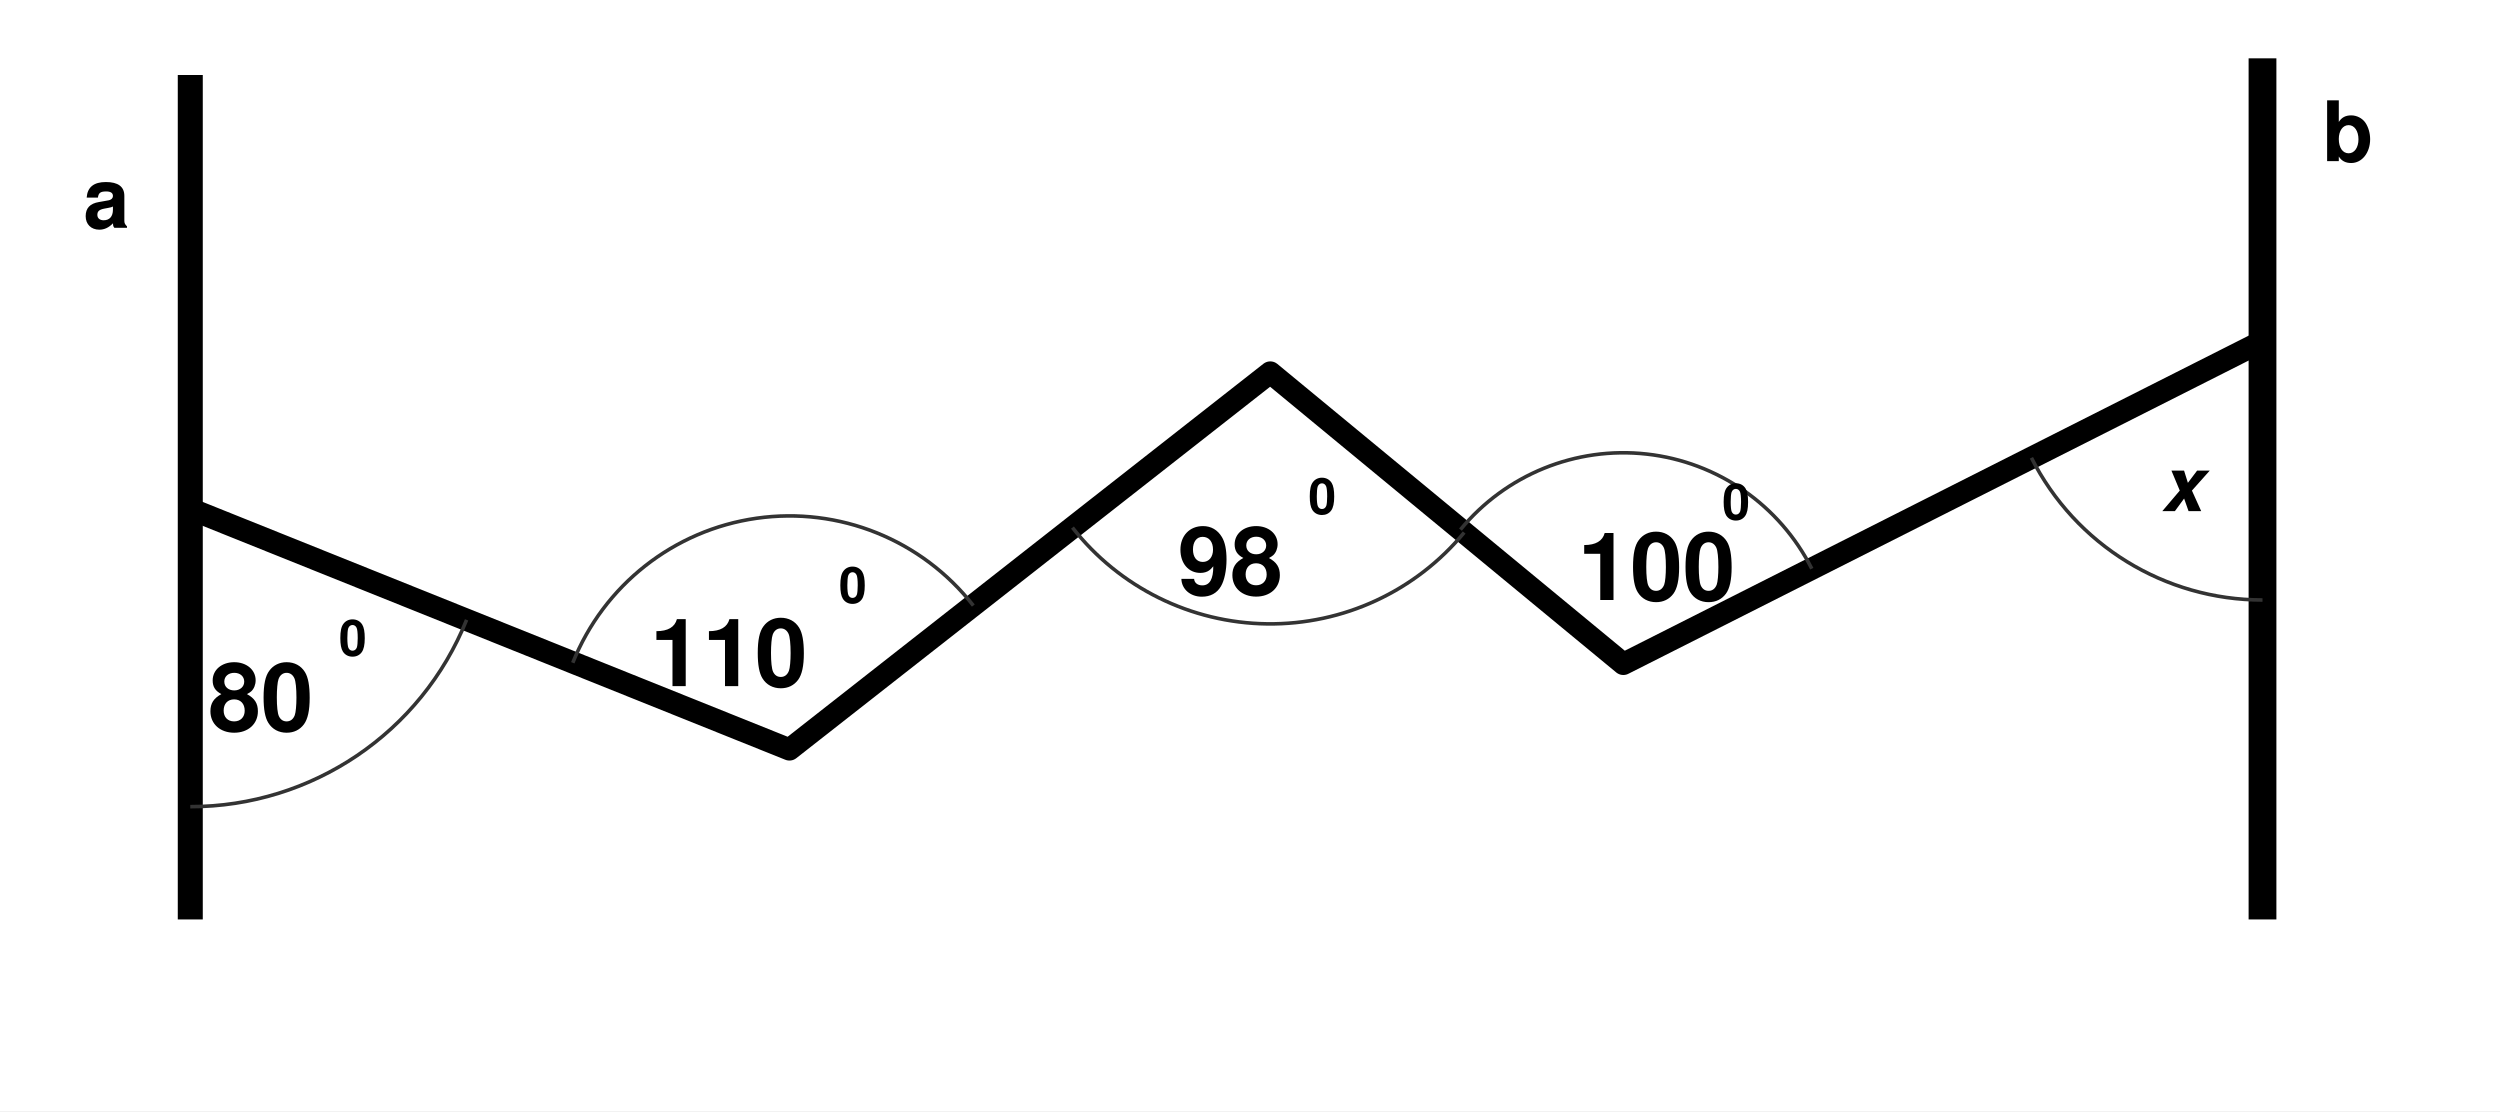
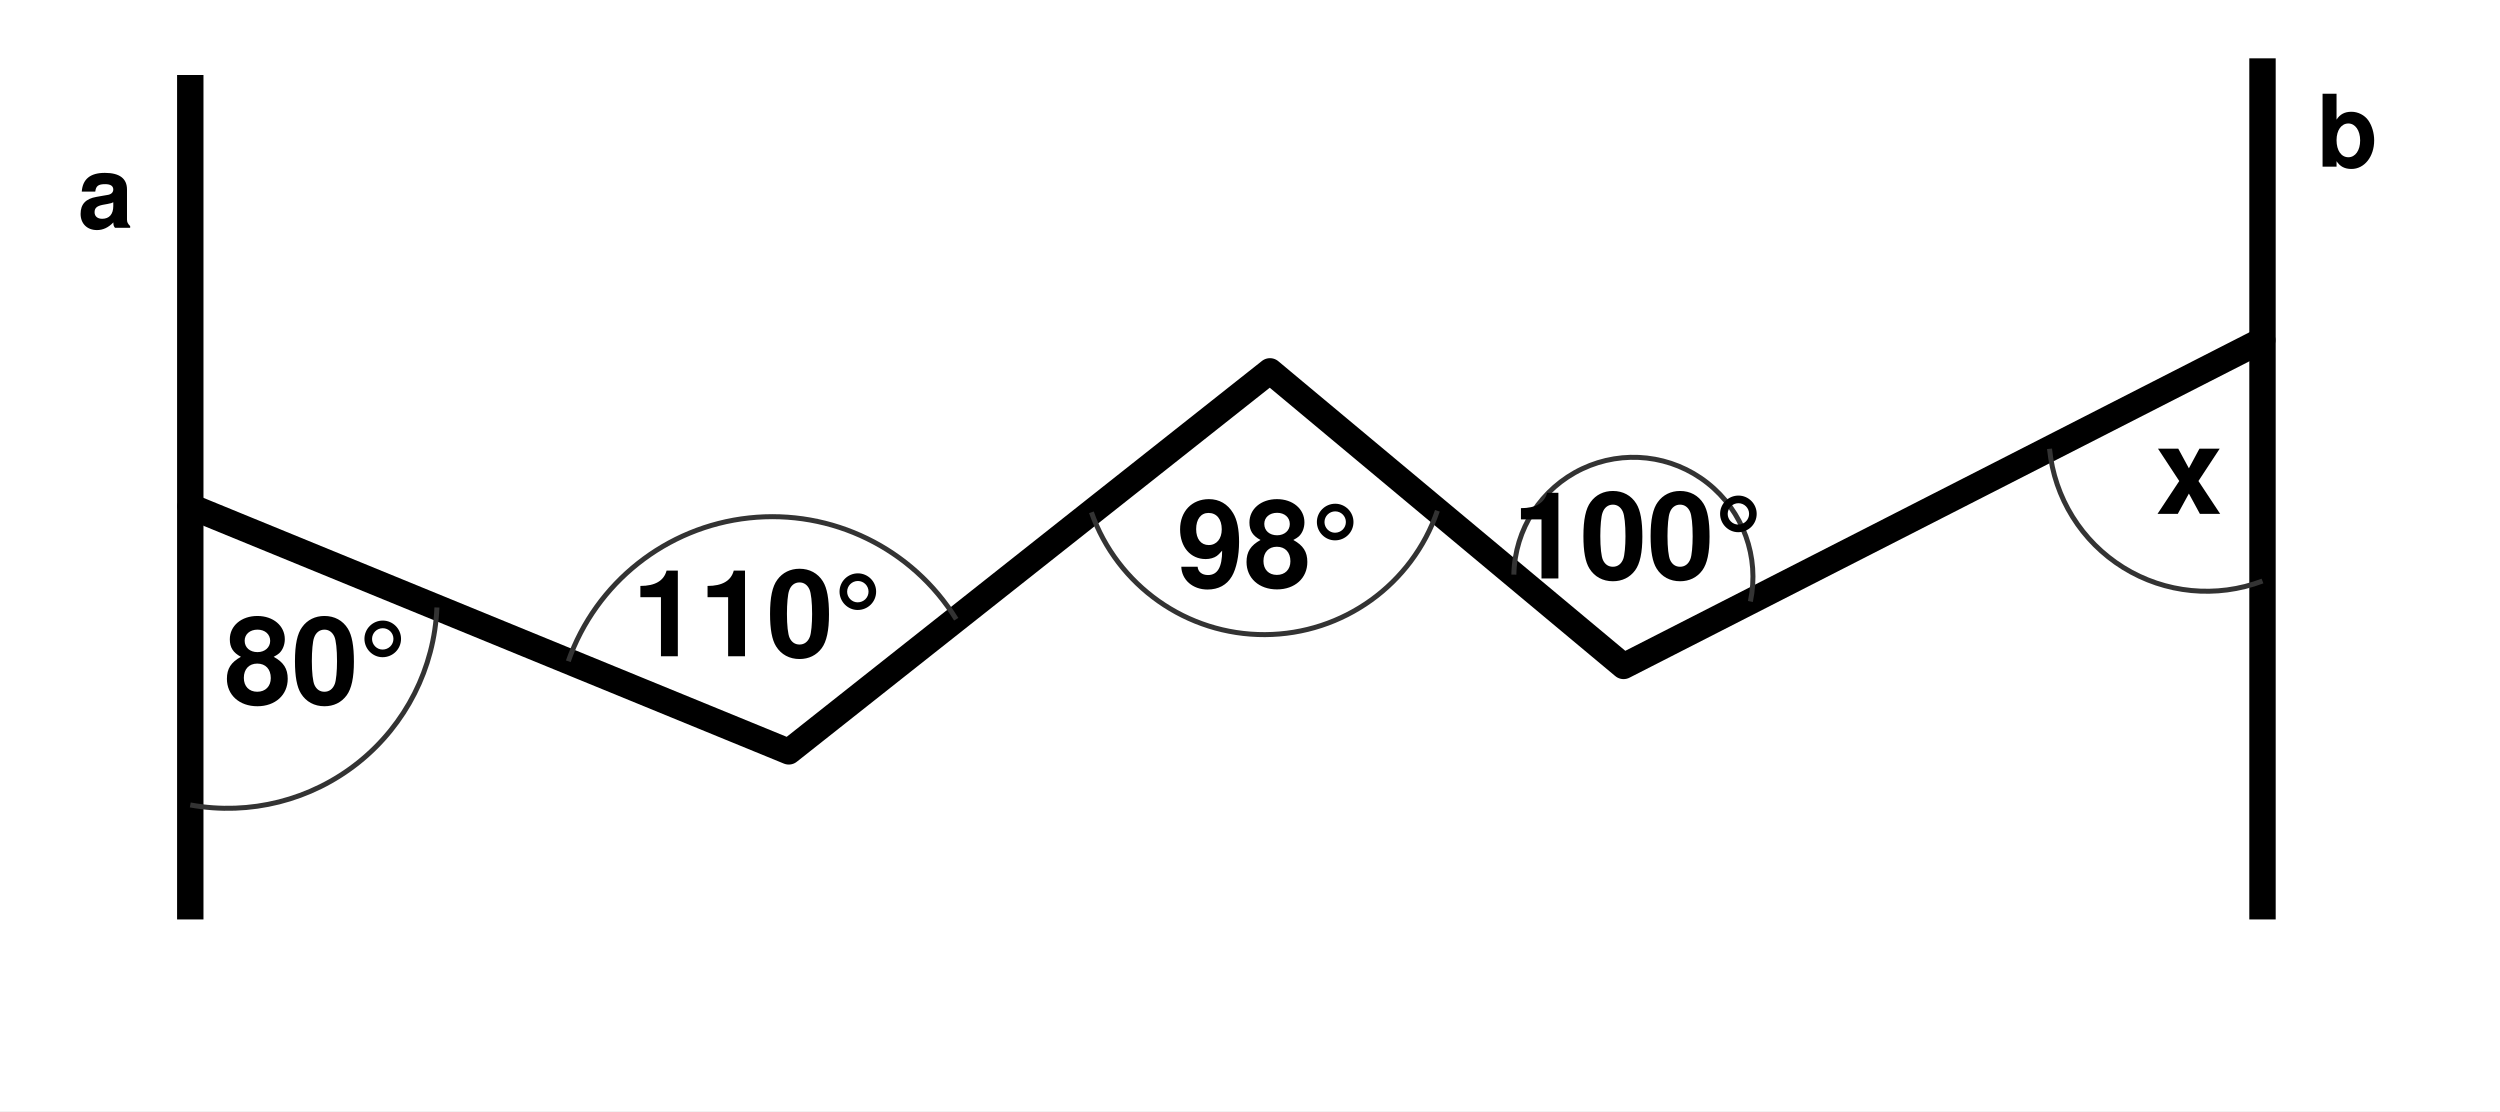
<svg xmlns="http://www.w3.org/2000/svg" width="900" height="400" viewBox="0 0 900 400">
  <rect width="900" height="400" fill="#fff" />
-   <line x1="68.5" y1="27" x2="68.5" y2="331" stroke="#000" stroke-width="9" />
-   <line x1="814.5" y1="21" x2="814.5" y2="331" stroke="#000" stroke-width="10" />
-   <path d="M68.5,183.2 L284.2,269.8 L457.3,134.1 L584.4,239.0 L814.5,122.8" fill="none" stroke="#000" stroke-width="8" stroke-linejoin="round" stroke-linecap="round" />
-   <path d="M68.50,290.40 A107.2,107.2 0 0 0 167.98,223.14" fill="none" stroke="#333" stroke-width="1.3" />
-   <path d="M206.2,238.6 A84,84 0 0 1 350.4,218.0" fill="none" stroke="#333" stroke-width="1.3" />
-   <path d="M386.08,189.93 A90.5,90.5 0 0 0 527.10,191.71" fill="none" stroke="#333" stroke-width="1.3" />
-   <path d="M525.76,190.66 A76,76 0 0 1 652.24,204.73" fill="none" stroke="#333" stroke-width="1.3" />
-   <path d="M814.50,216.00 A93.2,93.2 0 0 1 731.31,164.81" fill="none" stroke="#333" stroke-width="1.3" />
-   <text x="30" y="82" font-family="Helvetica,Arial,sans-serif" font-size="30" font-weight="bold">a</text>
-   <text x="836" y="58" font-family="Helvetica,Arial,sans-serif" font-size="30" font-weight="bold">b</text>
-   <text x="778" y="184" font-family="Helvetica,Arial,sans-serif" font-size="27" font-weight="bold" font-style="italic">x</text>
-   <text x="75" y="263" font-family="Helvetica,Arial,sans-serif" font-size="34" font-weight="bold">80</text>
-   <text x="122" y="236" font-family="Helvetica,Arial,sans-serif" font-size="18" font-weight="bold">0</text>
-   <text x="234" y="247" font-family="Helvetica,Arial,sans-serif" font-size="34" font-weight="bold">110</text>
-   <text x="302" y="217" font-family="Helvetica,Arial,sans-serif" font-size="18" font-weight="bold">0</text>
-   <text x="424" y="214" font-family="Helvetica,Arial,sans-serif" font-size="34" font-weight="bold">98</text>
-   <text x="471" y="185" font-family="Helvetica,Arial,sans-serif" font-size="18" font-weight="bold">0</text>
-   <text x="568" y="216" font-family="Helvetica,Arial,sans-serif" font-size="34" font-weight="bold">100</text>
-   <text x="620" y="187" font-family="Helvetica,Arial,sans-serif" font-size="18" font-weight="bold">0</text>
+   <line x1="68.5" y1="27" x2="68.5" y2="331" stroke="#000" stroke-width="9.5" />
+   <line x1="814.5" y1="21" x2="814.5" y2="331" stroke="#000" stroke-width="9.5" />
+   <path d="M68.50,182.31 L283.96,270.59 L457.19,133.59 L584.49,239.83 L814.50,122.44" fill="none" stroke="#000" stroke-width="9.3" stroke-linejoin="round" stroke-linecap="round" />
+   <path d="M68.50,289.78 A75.38,75.38 0 0 0 157.29,218.69" fill="none" stroke="#333" stroke-width="1.8" />
+   <path d="M204.58,238.06 A77.84,77.84 0 0 1 344.24,222.92" fill="none" stroke="#333" stroke-width="1.8" />
+   <path d="M392.91,184.43 A65.92,65.92 0 0 0 517.46,183.89" fill="none" stroke="#333" stroke-width="1.8" />
+   <path d="M544.99,206.86 A43.04,43.04 0 1 1 630.14,216.53" fill="none" stroke="#333" stroke-width="1.8" />
+   <path d="M814.50,209.17 A56.81,56.81 0 0 1 737.83,161.57" fill="none" stroke="#333" stroke-width="1.8" />
+   <text x="28" y="82" font-family="Helvetica,Arial,sans-serif" font-size="36" font-weight="bold">a</text>
+   <text x="834" y="60" font-family="Helvetica,Arial,sans-serif" font-size="36" font-weight="bold">b</text>
+   <text x="776" y="185" font-family="Helvetica,Arial,sans-serif" font-size="43.5" font-weight="bold">x</text>
+   <text x="113.62" y="253.25" font-family="Helvetica,Arial,sans-serif" font-size="43.5" font-weight="bold" text-anchor="middle">80°</text>
+   <text x="272.56" y="236.25" font-family="Helvetica,Arial,sans-serif" font-size="43.5" font-weight="bold" text-anchor="middle">110°</text>
+   <text x="456.5" y="211.19" font-family="Helvetica,Arial,sans-serif" font-size="43.5" font-weight="bold" text-anchor="middle">98°</text>
+   <text x="589.56" y="208.25" font-family="Helvetica,Arial,sans-serif" font-size="43.5" font-weight="bold" text-anchor="middle">100°</text>
</svg>
